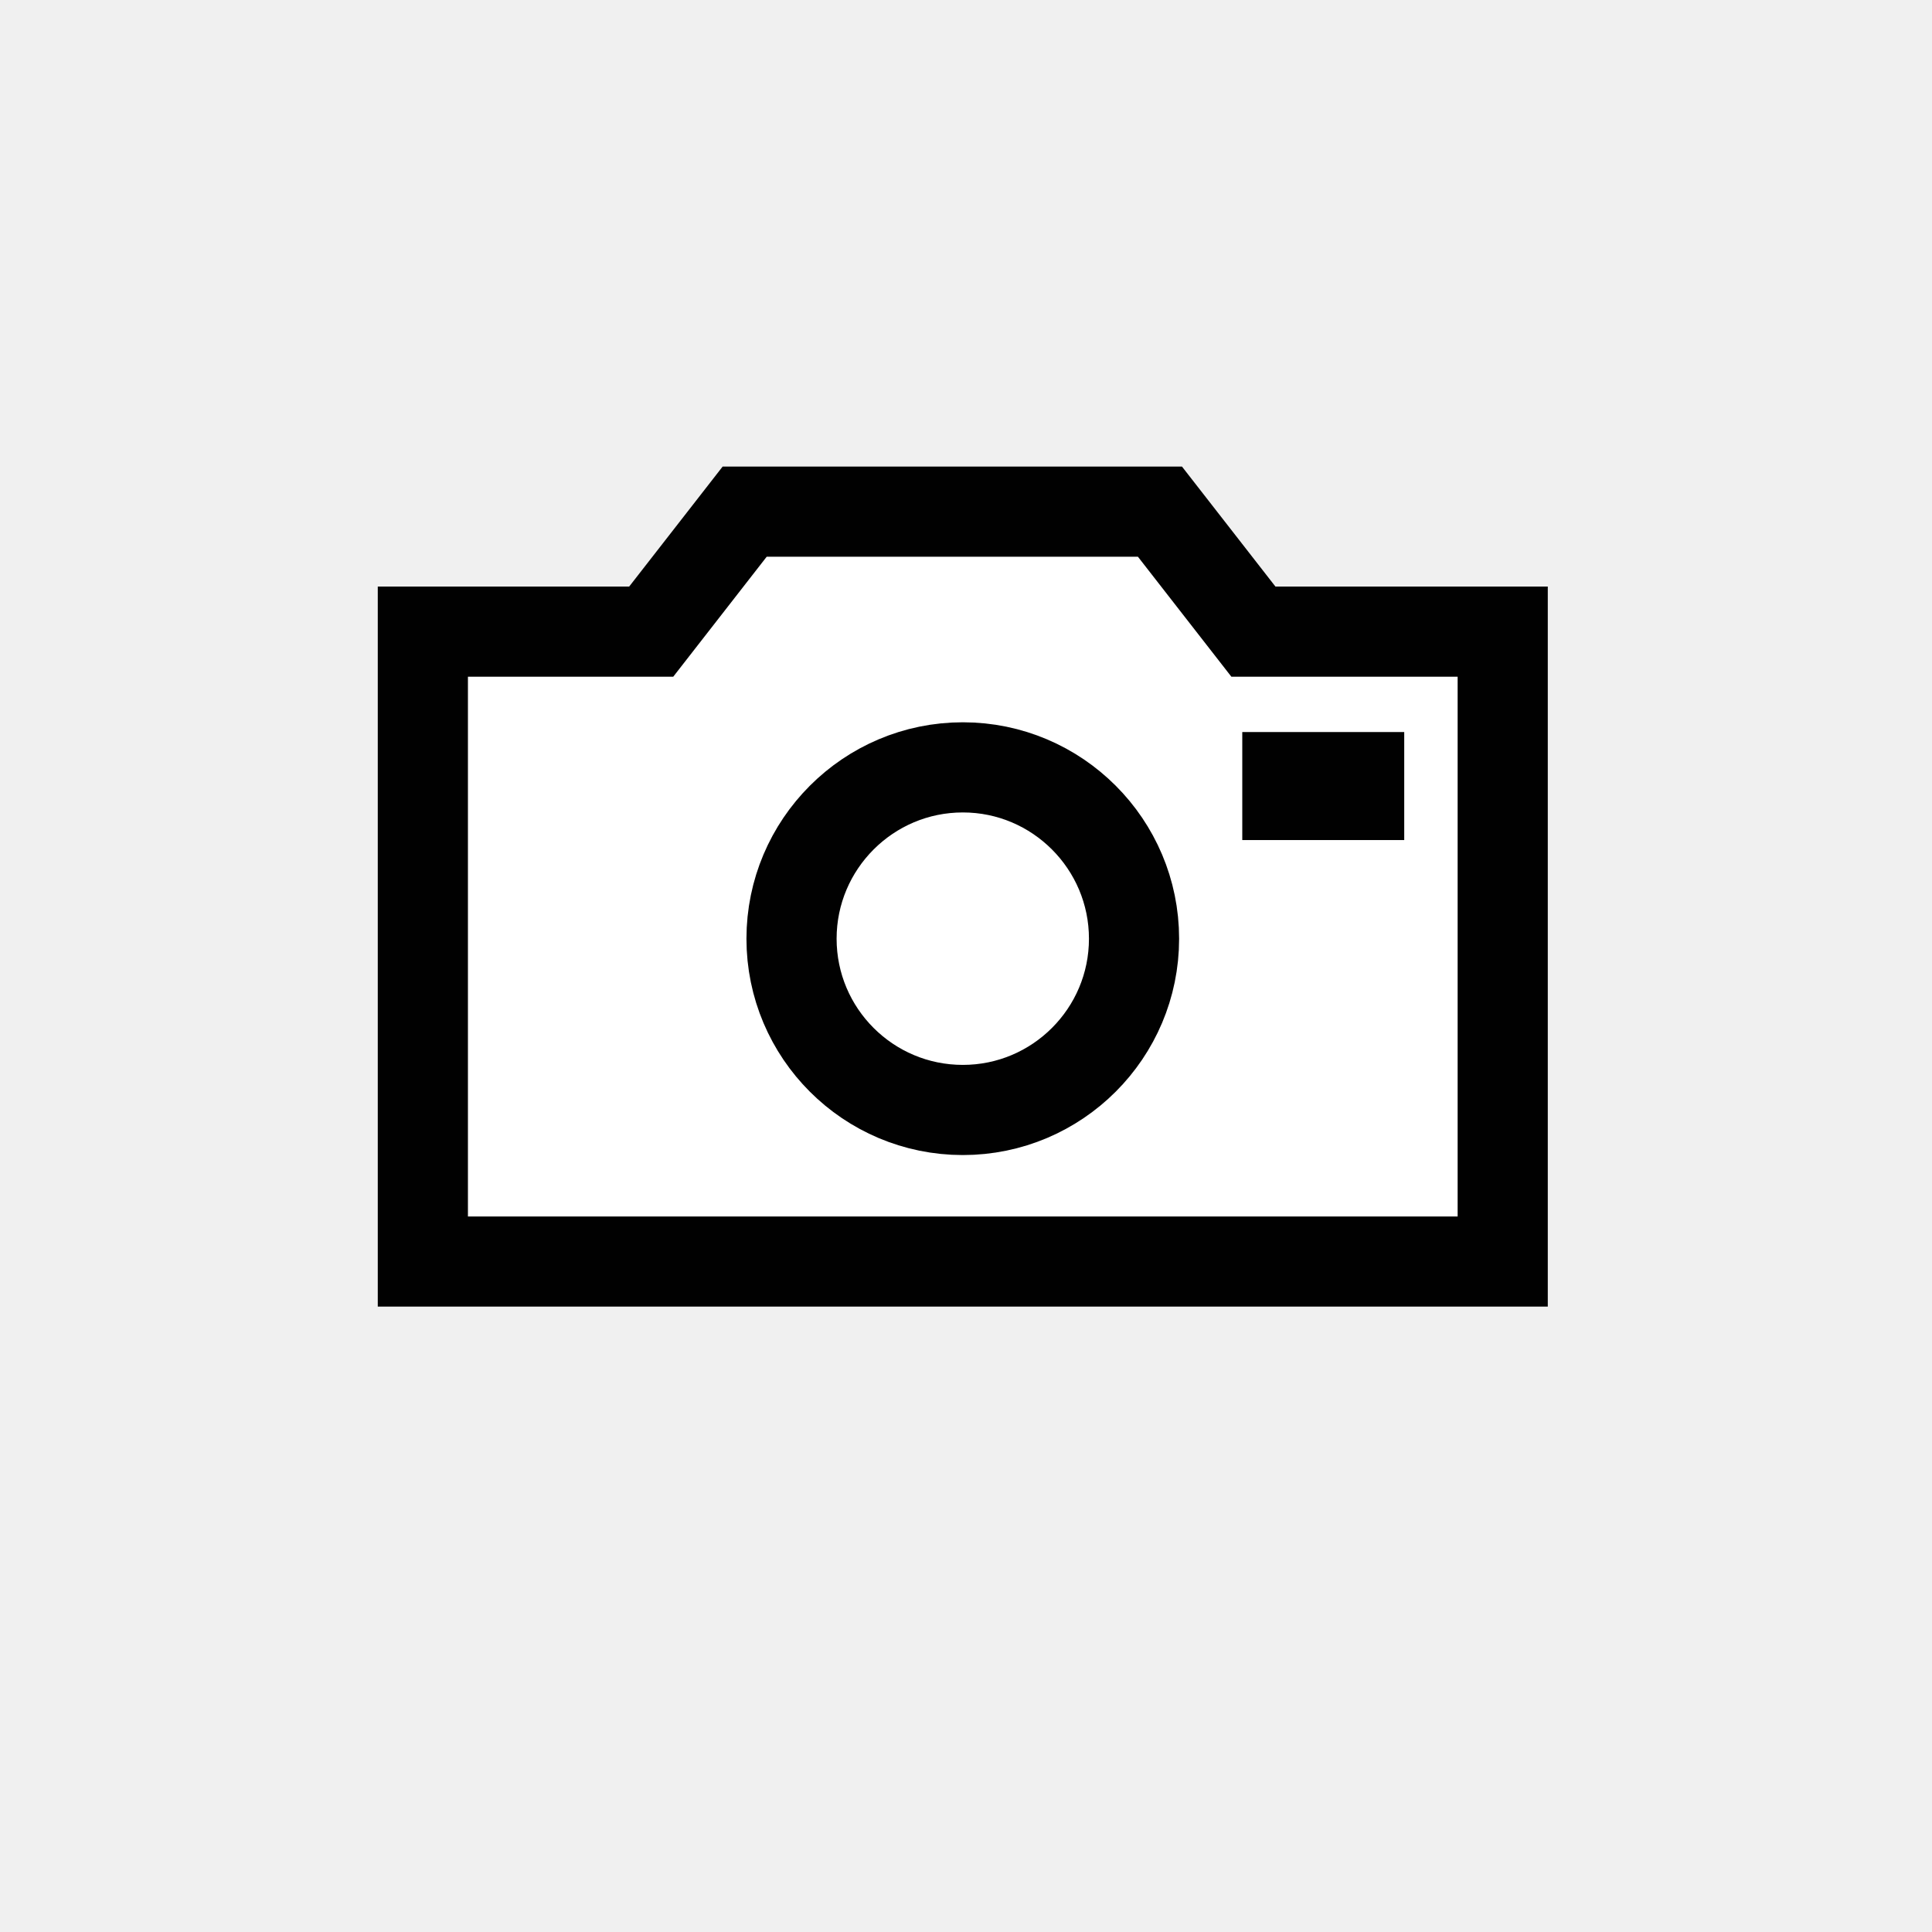
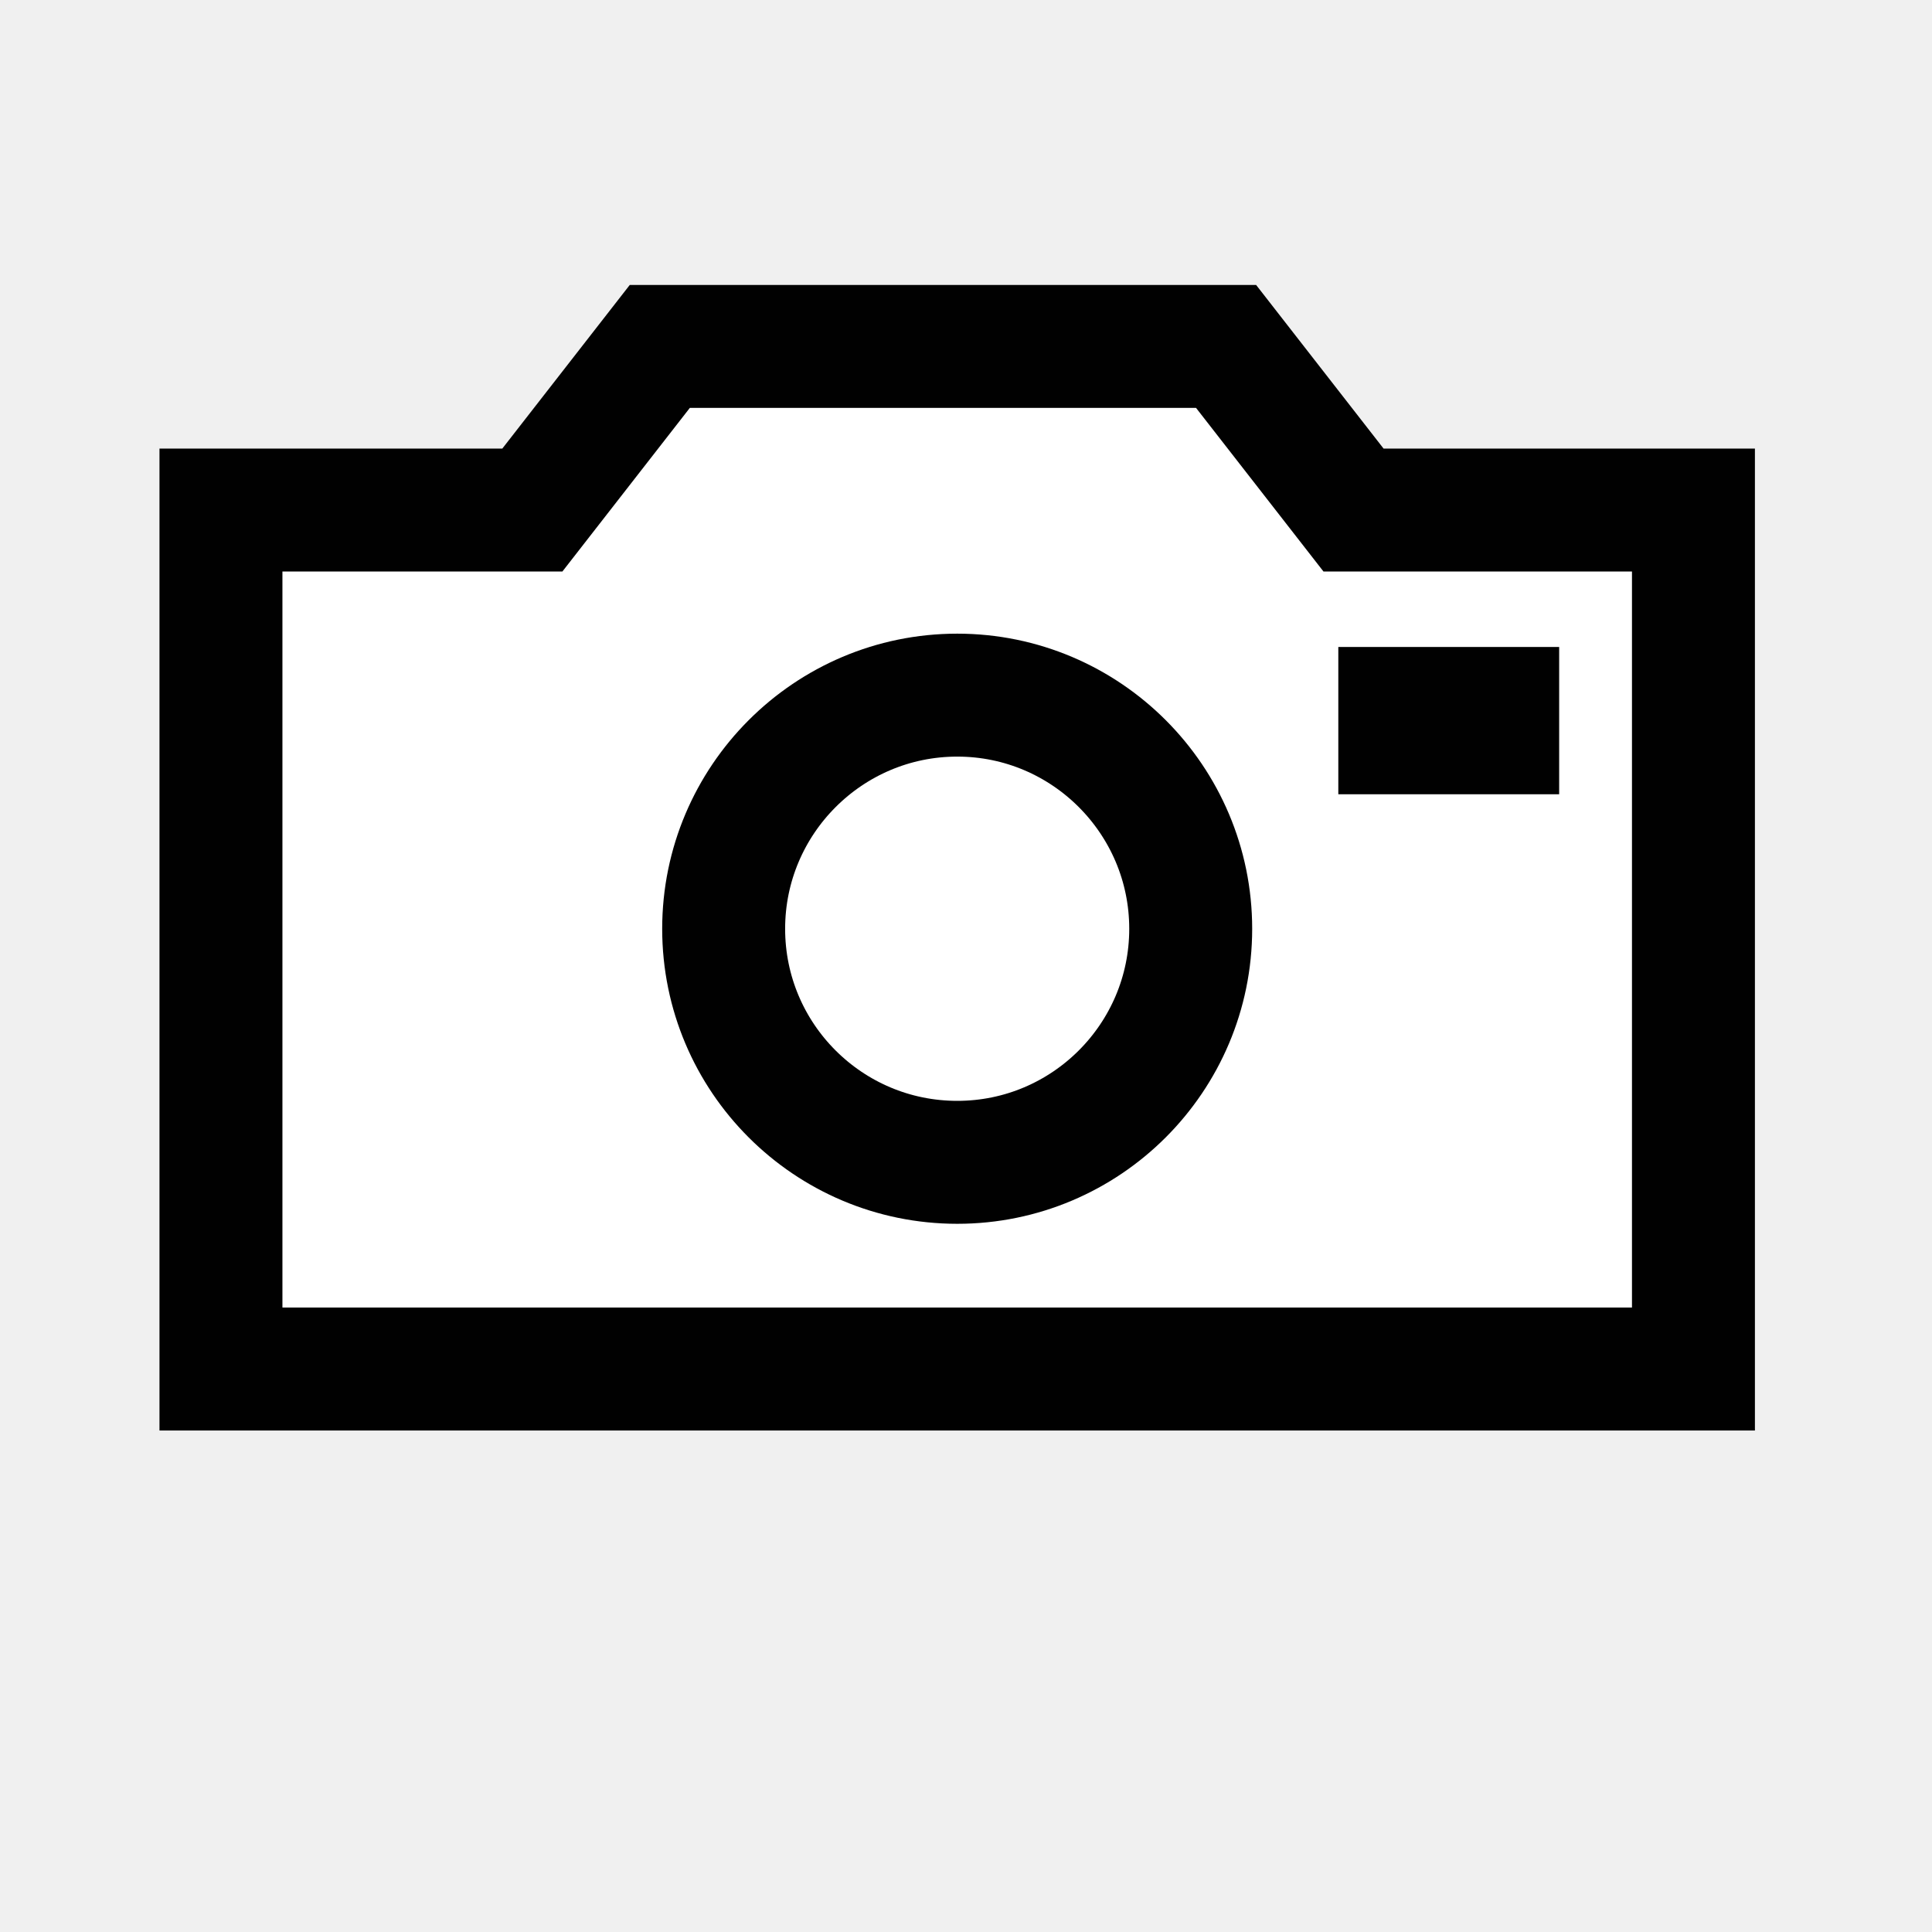
- <svg xmlns="http://www.w3.org/2000/svg" enable-background="new 0 0 75 75" height="75px" version="1.1" viewBox="0 0 75 75" width="75px" x="0px" xml:space="preserve" y="0px">
+ <svg xmlns="http://www.w3.org/2000/svg" enable-background="new 0 0 55 55" height="55px" version="1.1" viewBox="0 0 55 55" width="55px" x="0px" xml:space="preserve" y="0px">
  <g display="block" id="camera-external">
    <g display="inline">
      <g>
-         <polygon fill="#FFFFFF" points="48.657,24.52 45.029,19.862 28.908,19.862 25.28,24.52 16.415,24.52 16.415,48.973      58.335,48.973 58.335,24.52    " />
+         <polygon fill="#ffffff" points="38.532,14.52 34.904,9.862 18.783,9.862 15.155,14.52 6.29,14.52 6.29,38.973 48.209,38.973      48.209,14.52    " />
      </g>
      <g>
-         <polygon fill="none" points="48.657,24.52 45.029,19.862 28.908,19.862 25.28,24.52      16.415,24.52 16.415,48.973 58.335,48.973 58.335,24.52    " stroke="#010101" stroke-width="3.5" />
+         <polygon fill="none" points="38.532,14.52 34.904,9.862 18.783,9.862 15.155,14.52      6.29,14.52 6.29,38.973 48.209,38.973 48.209,14.52    " stroke="#010101" stroke-width="3.5" />
      </g>
    </g>
-     <path d="M30.727,36.441c0,3.67,2.979,6.648,6.65,6.648   c3.667,0,6.646-2.979,6.646-6.648c0-3.668-2.979-6.652-6.646-6.652C33.706,29.789,30.727,32.775,30.727,36.441z" display="inline" fill="#FFFFFF" stroke="#010101" stroke-width="3.5" />
-     <rect display="inline" fill="#010101" height="4.193" width="6.287" x="48.225" y="28.418" />
+     <path d="M20.601,26.441c0,3.67,2.979,6.648,6.65,6.648   c3.667,0,6.646-2.979,6.646-6.648c0-3.668-2.979-6.652-6.646-6.652C23.581,19.789,20.601,22.775,20.601,26.441z" display="inline" fill="#ffffff" stroke="#010101" stroke-width="3.5" />
+     <rect display="inline" fill="#010101" height="4.193" width="6.287" x="38.099" y="18.418" />
  </g>
</svg>
